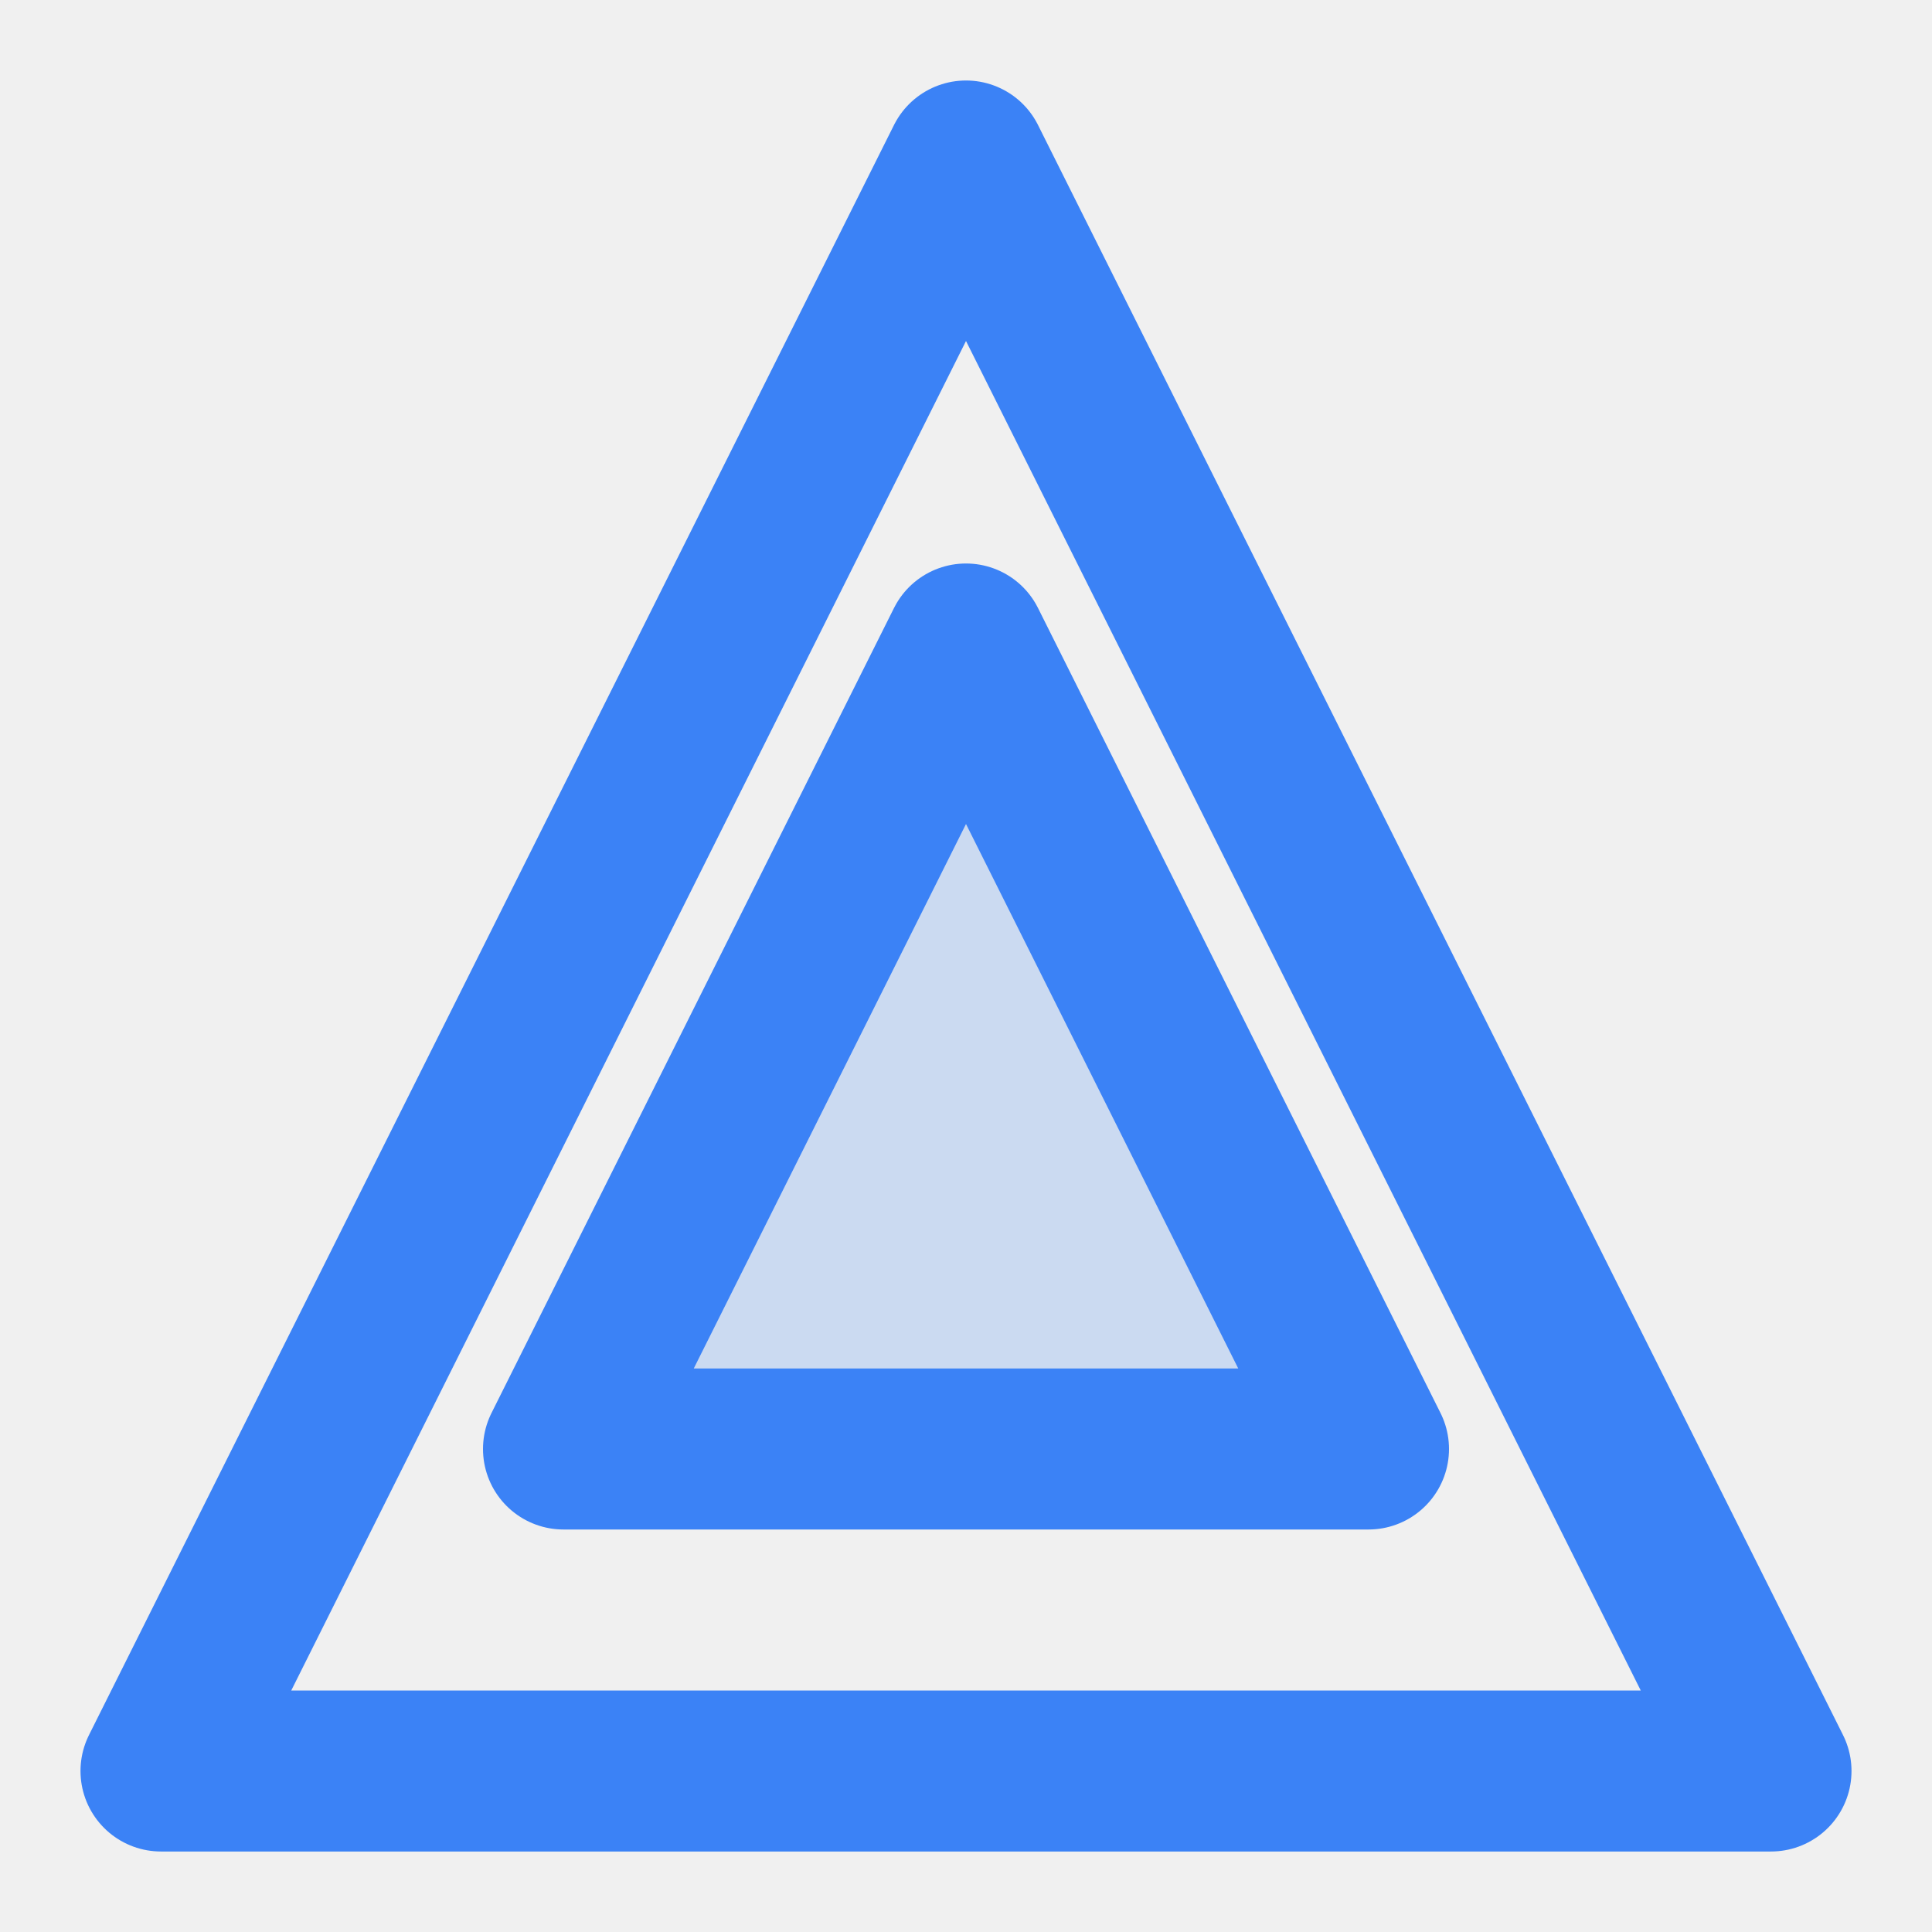
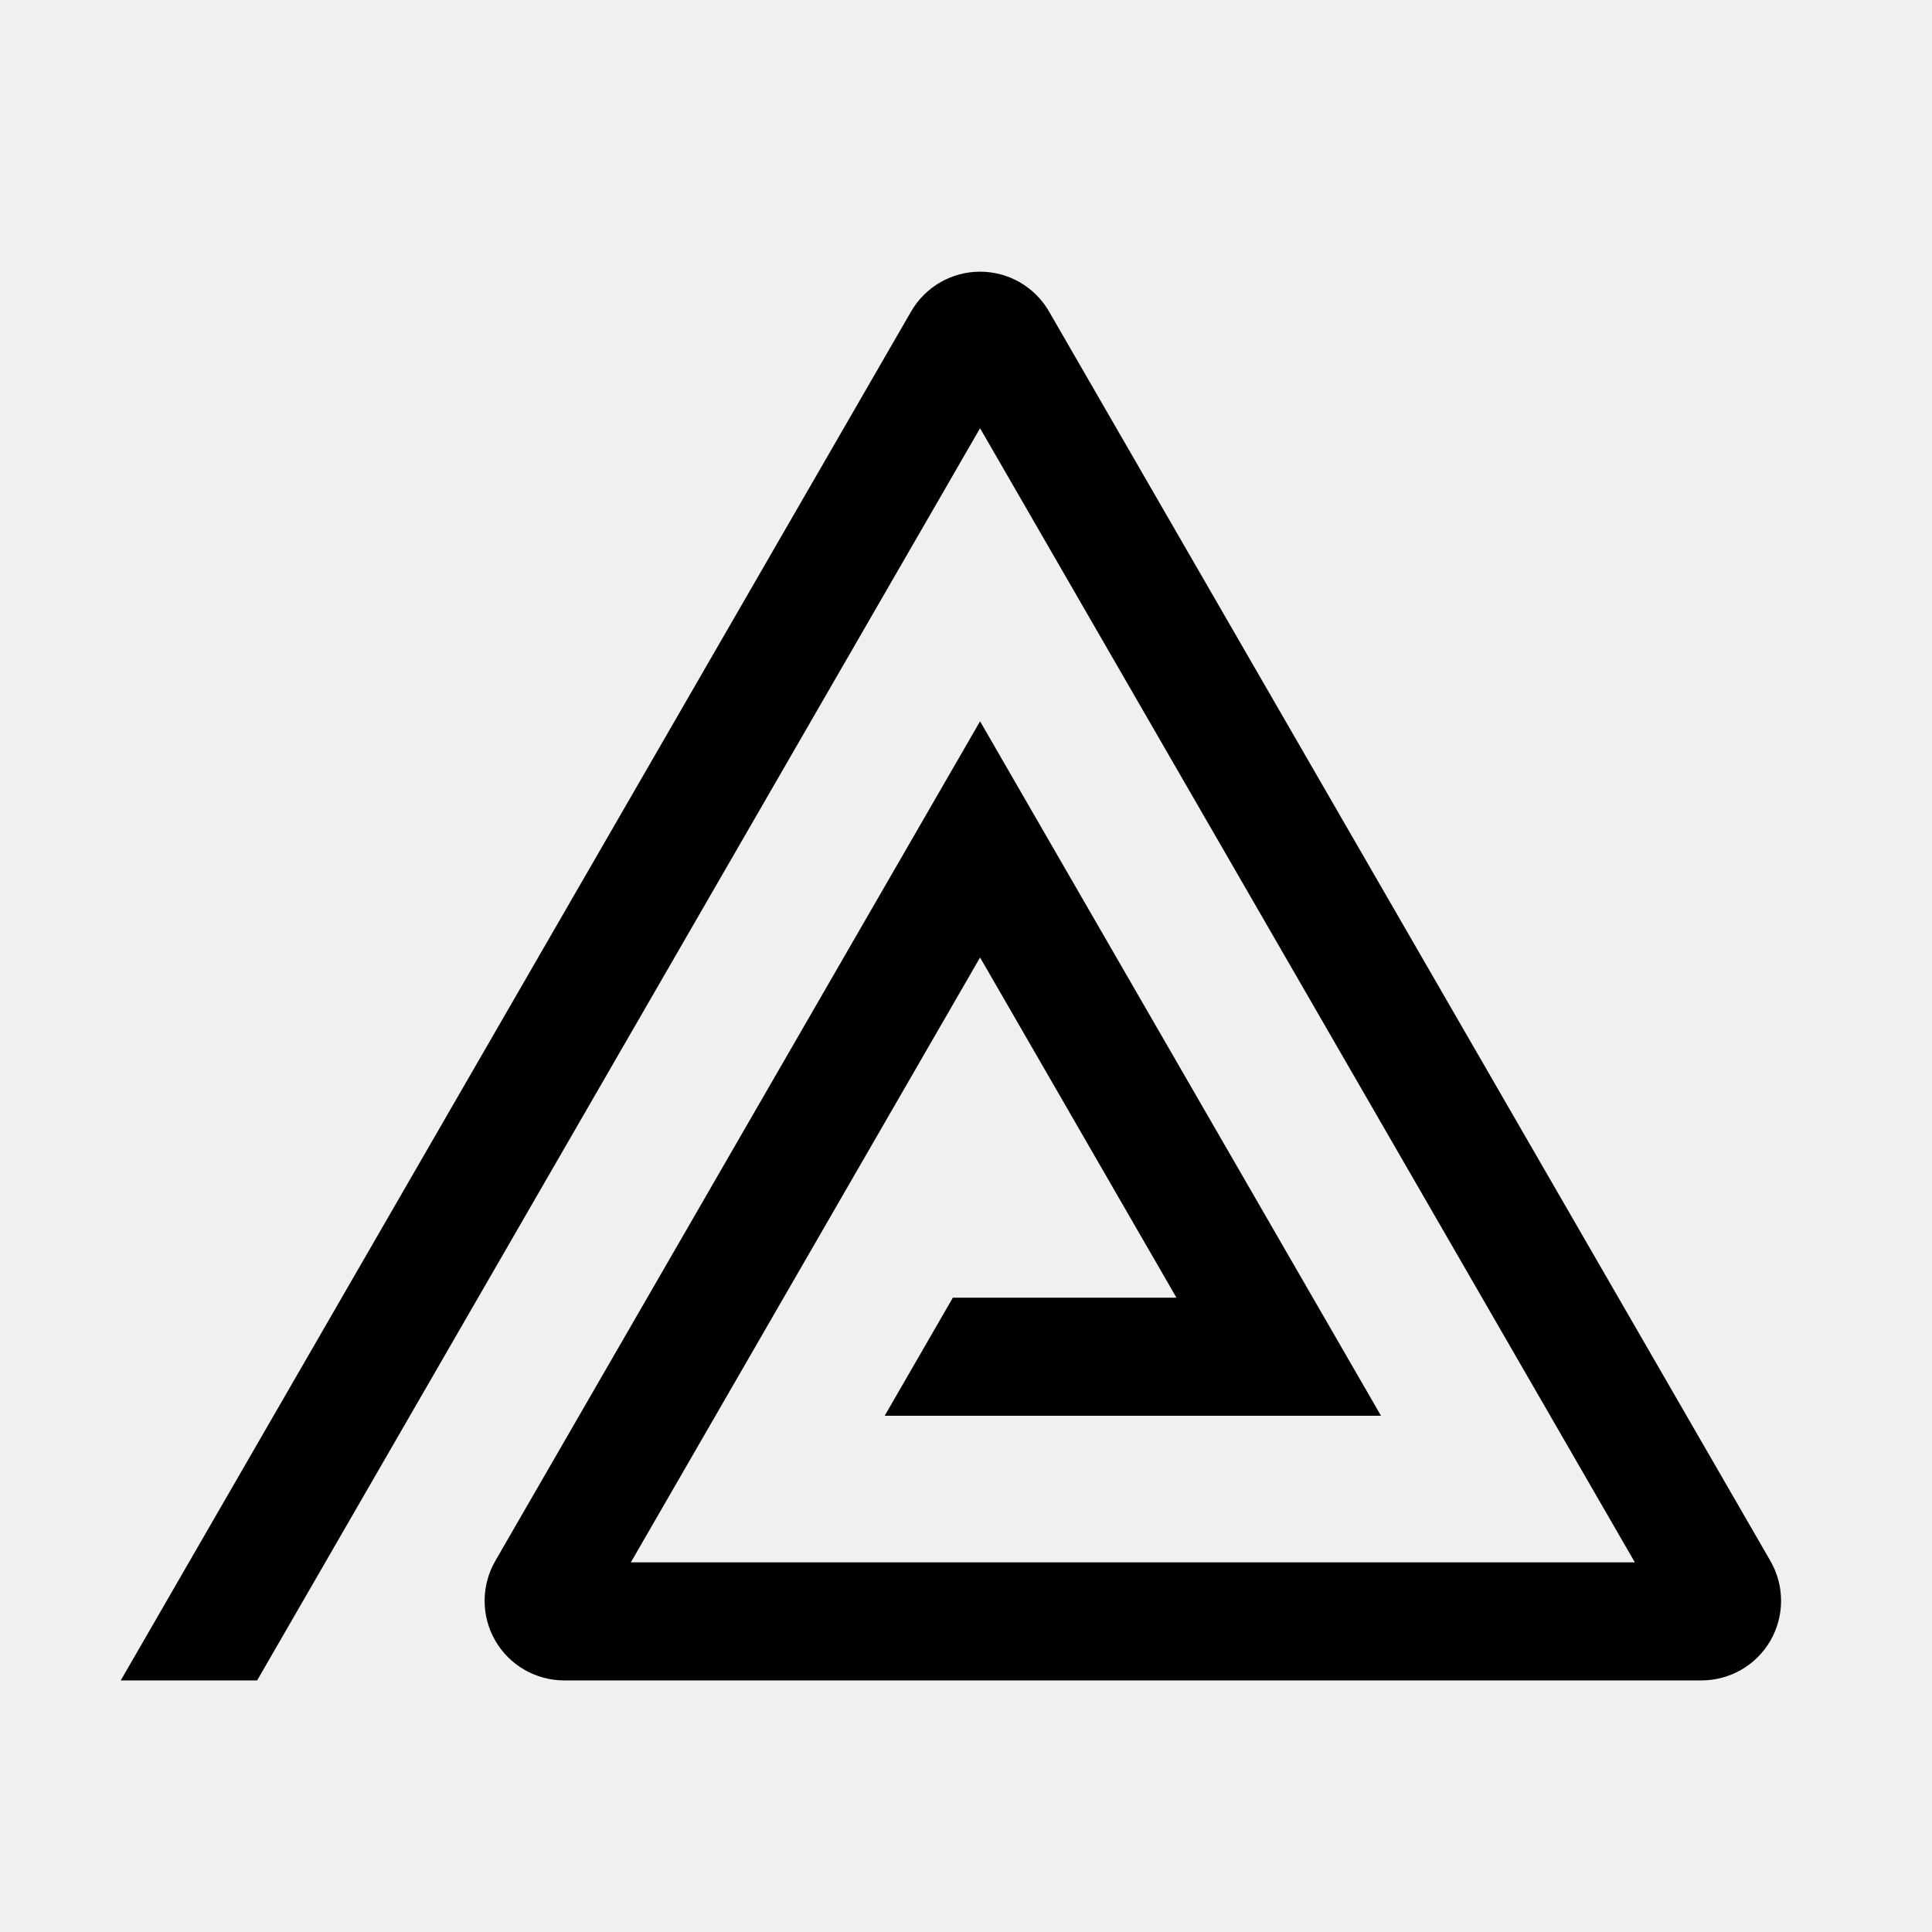
- <svg xmlns="http://www.w3.org/2000/svg" viewBox="0 0 24 24" fill="none" stroke="#3b82f6" stroke-width="2" stroke-linecap="round" stroke-linejoin="round">
-   <path d="M12 2L2 22h20L12 2z" />
-   <path d="M12 8l5 10H7l5-10z" fill="#3b82f6" fill-opacity="0.2" />
+ <svg xmlns="http://www.w3.org/2000/svg" width="32" height="32" viewBox="0 0 32 32" fill="none">
+   <style>
+   path { fill: black; }
+   @media (prefers-color-scheme: dark) {
+     path { fill: white; }
+   }
+ </style>
+   <path fill-rule="evenodd" clip-rule="evenodd" d="M15.091 5.159C15.326 4.751 15.762 4.5 16.233 4.5C16.704 4.5 17.14 4.751 17.375 5.159L29.324 25.855C29.559 26.263 29.559 26.766 29.324 27.174C29.088 27.582 28.653 27.833 28.181 27.833H9.346C8.874 27.833 8.439 27.582 8.203 27.174C7.968 26.766 7.968 26.263 8.203 25.855L16.233 11.947L22.874 23.45H14.653L15.782 21.494H19.486L16.233 15.859L10.449 25.877H27.078L16.233 7.093L4.259 27.833H2L15.091 5.159Z" />
</svg>
